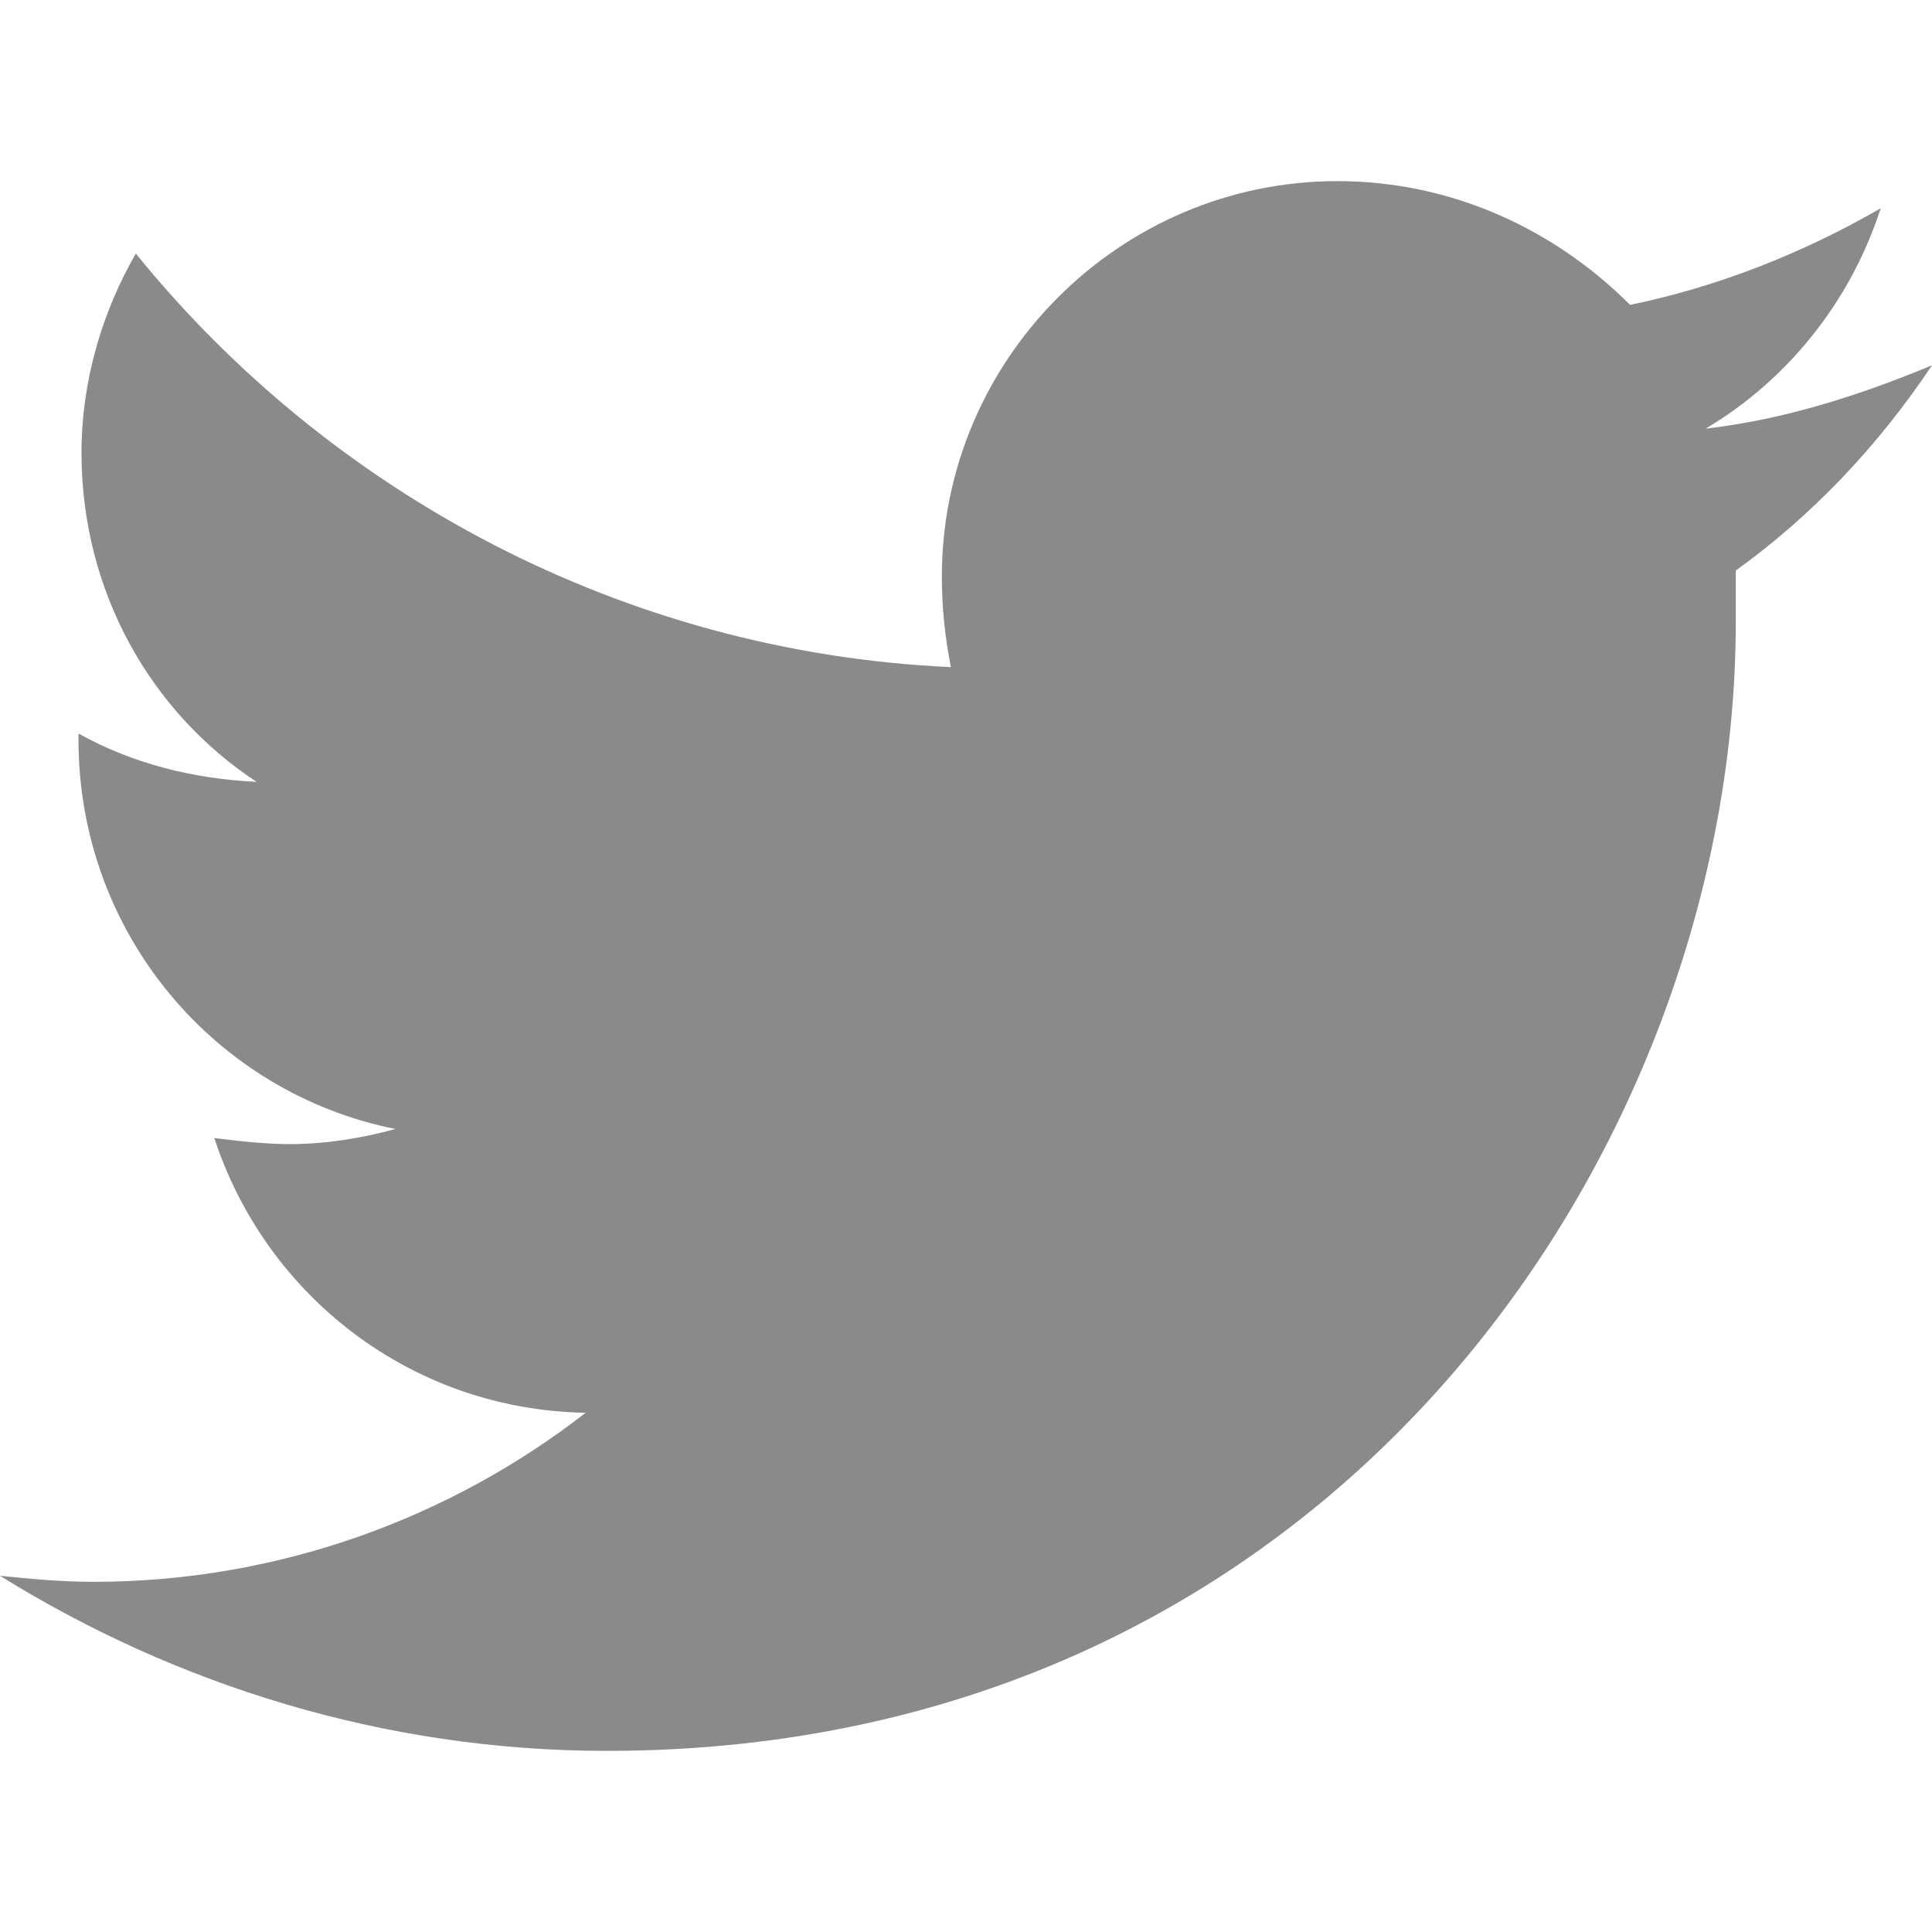
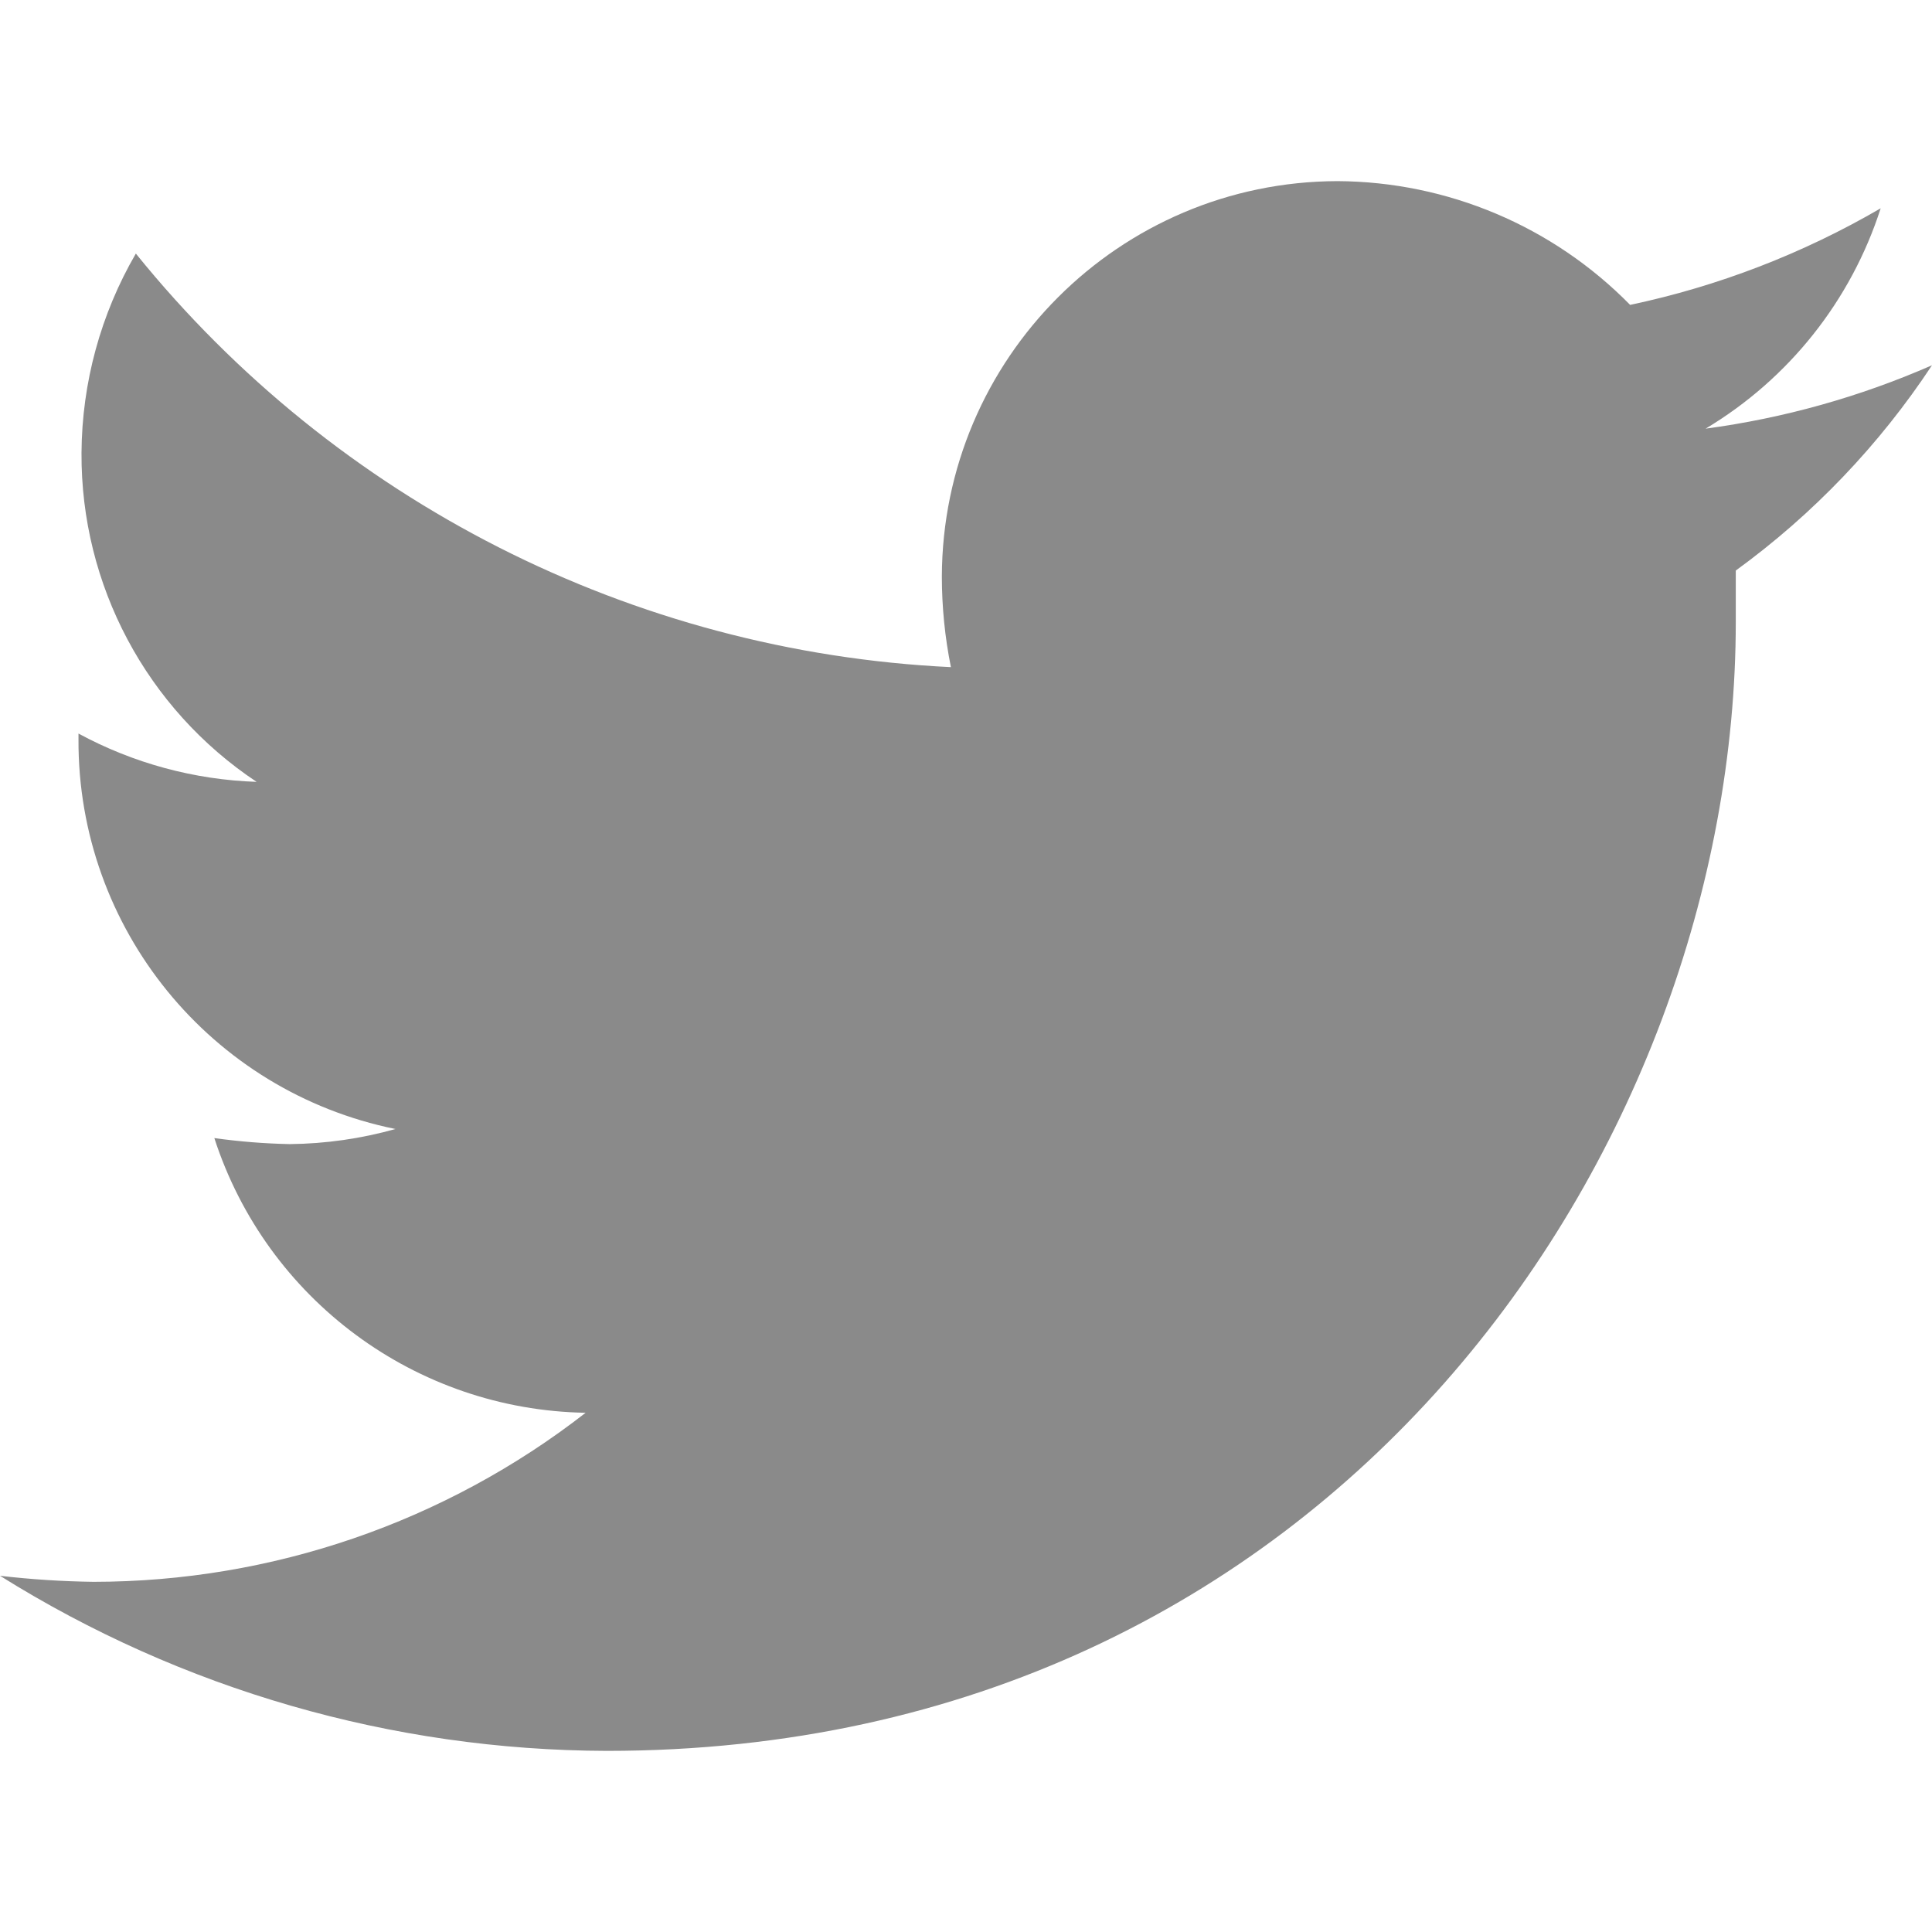
- <svg xmlns="http://www.w3.org/2000/svg" version="1.1" id="Layer_1" x="0px" y="0px" viewBox="0 0 64 64" enable-background="new 0 0 64 64" xml:space="preserve">
-   <path fill="#8A8A8A" d="M64,12.1c-2.4,1-4.9,1.8-7.5,2.1c2.7-1.6,4.8-4.2,5.8-7.3c-2.6,1.5-5.4,2.6-8.3,3.2C51.5,7.6,48.1,6,44.3,6  c-7.2,0-13.1,5.9-13.1,13.1c0,1,0.1,2,0.3,3C20.6,21.6,10.9,16.3,4.5,8.4c-1.1,1.9-1.8,4.2-1.8,6.6c0,4.6,2.3,8.6,5.8,10.9  c-2.1-0.1-4.1-0.6-5.9-1.6v0.2c0,6.4,4.5,11.7,10.5,12.9c-1.1,0.3-2.3,0.5-3.5,0.5c-0.8,0-1.7-0.1-2.5-0.2c1.7,5.2,6.5,9,12.3,9.1  c-4.5,3.5-10.2,5.6-16.3,5.6c-1.1,0-2.1-0.1-3.1-0.2C5.8,55.8,12.7,58,20.1,58c24.1,0,37.4-20,37.4-37.4c0-0.6,0-1.1,0-1.7  C60,17.1,62.2,14.8,64,12.1L64,12.1z" />
+ <svg xmlns="http://www.w3.org/2000/svg" id="Layer_1" data-name="Layer 1" viewBox="0 0 64 64">
+   <path d="M64,12.1a27.91,27.91,0,0,1-7.5,2.1,13.22,13.22,0,0,0,5.8-7.3A28,28,0,0,1,54,10.1,13.68,13.68,0,0,0,44.3,6,13.14,13.14,0,0,0,31.2,19.1a15.26,15.26,0,0,0,.3,3A37,37,0,0,1,4.5,8.4,13.3,13.3,0,0,0,2.7,15,13,13,0,0,0,8.5,25.9a13.33,13.33,0,0,1-5.9-1.6v.2A13.11,13.11,0,0,0,13.1,37.4a13.45,13.45,0,0,1-3.5.5,21.05,21.05,0,0,1-2.5-.2,13.16,13.16,0,0,0,12.3,9.1A26.56,26.56,0,0,1,3.1,52.4,30.28,30.28,0,0,1,0,52.2,38.1,38.1,0,0,0,20.1,58c24.1,0,37.4-20,37.4-37.4V18.9A26.36,26.36,0,0,0,64,12.1Z" fill="#8a8a8a" />
</svg>
